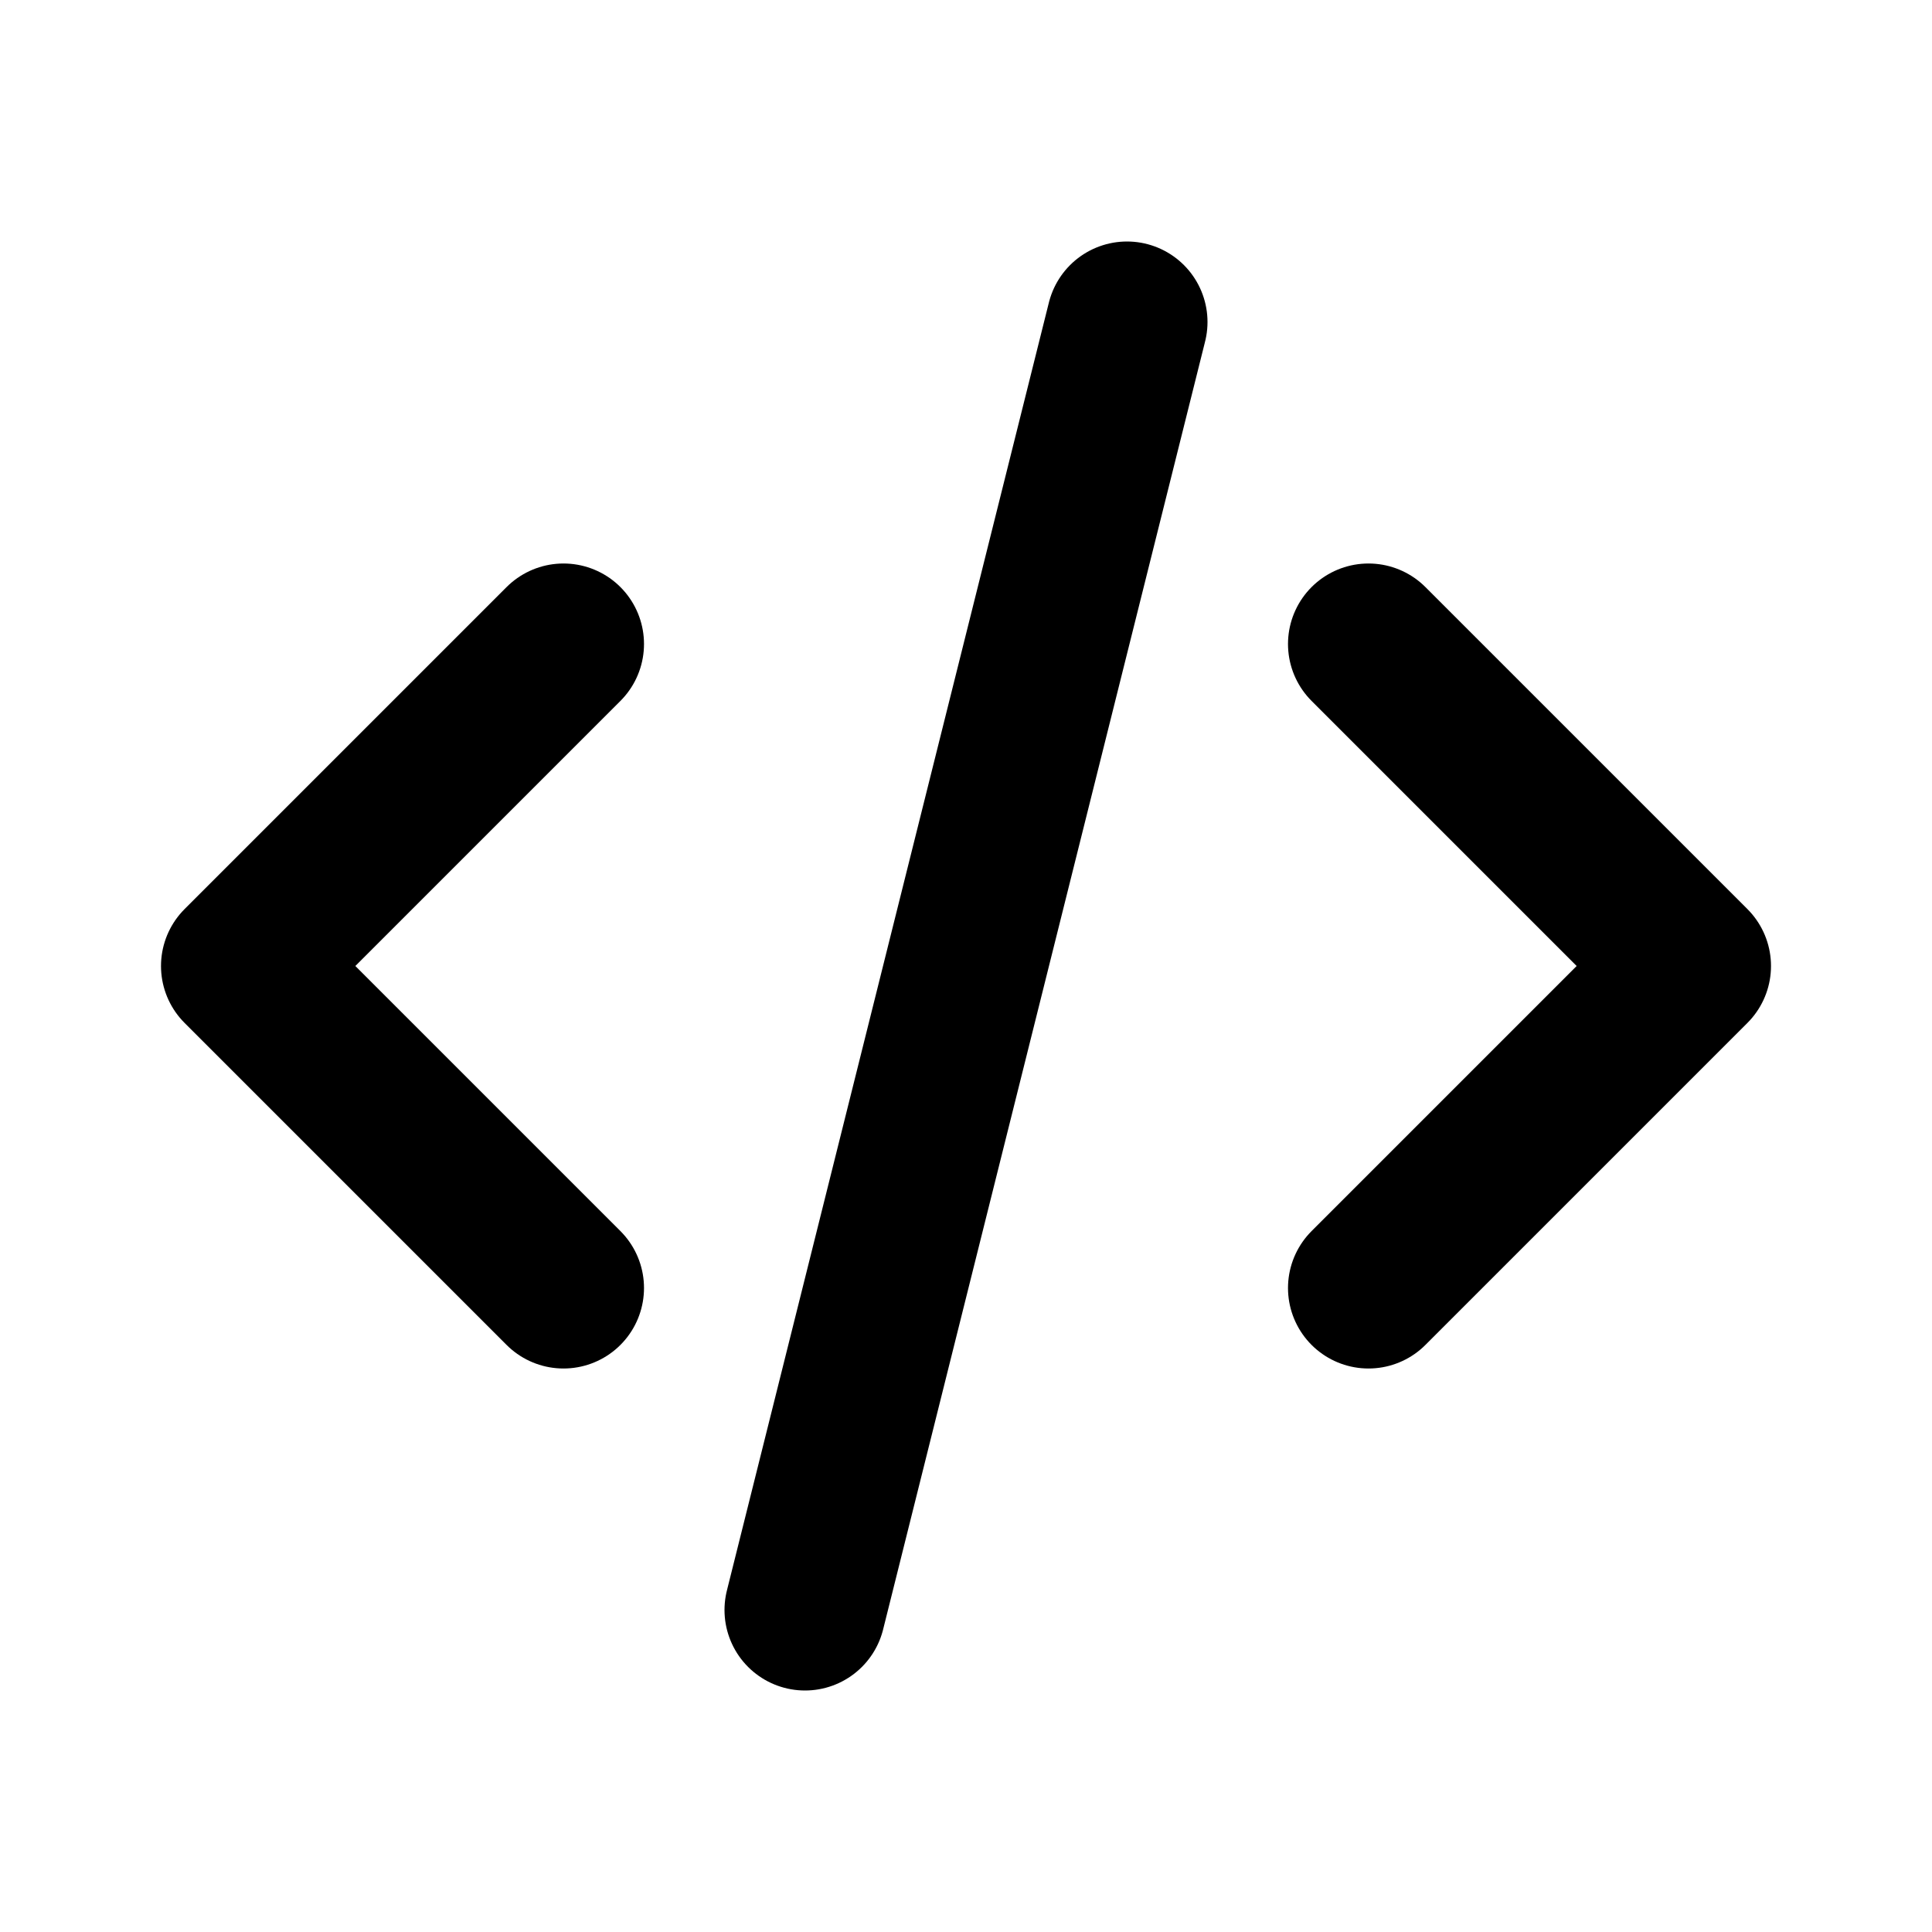
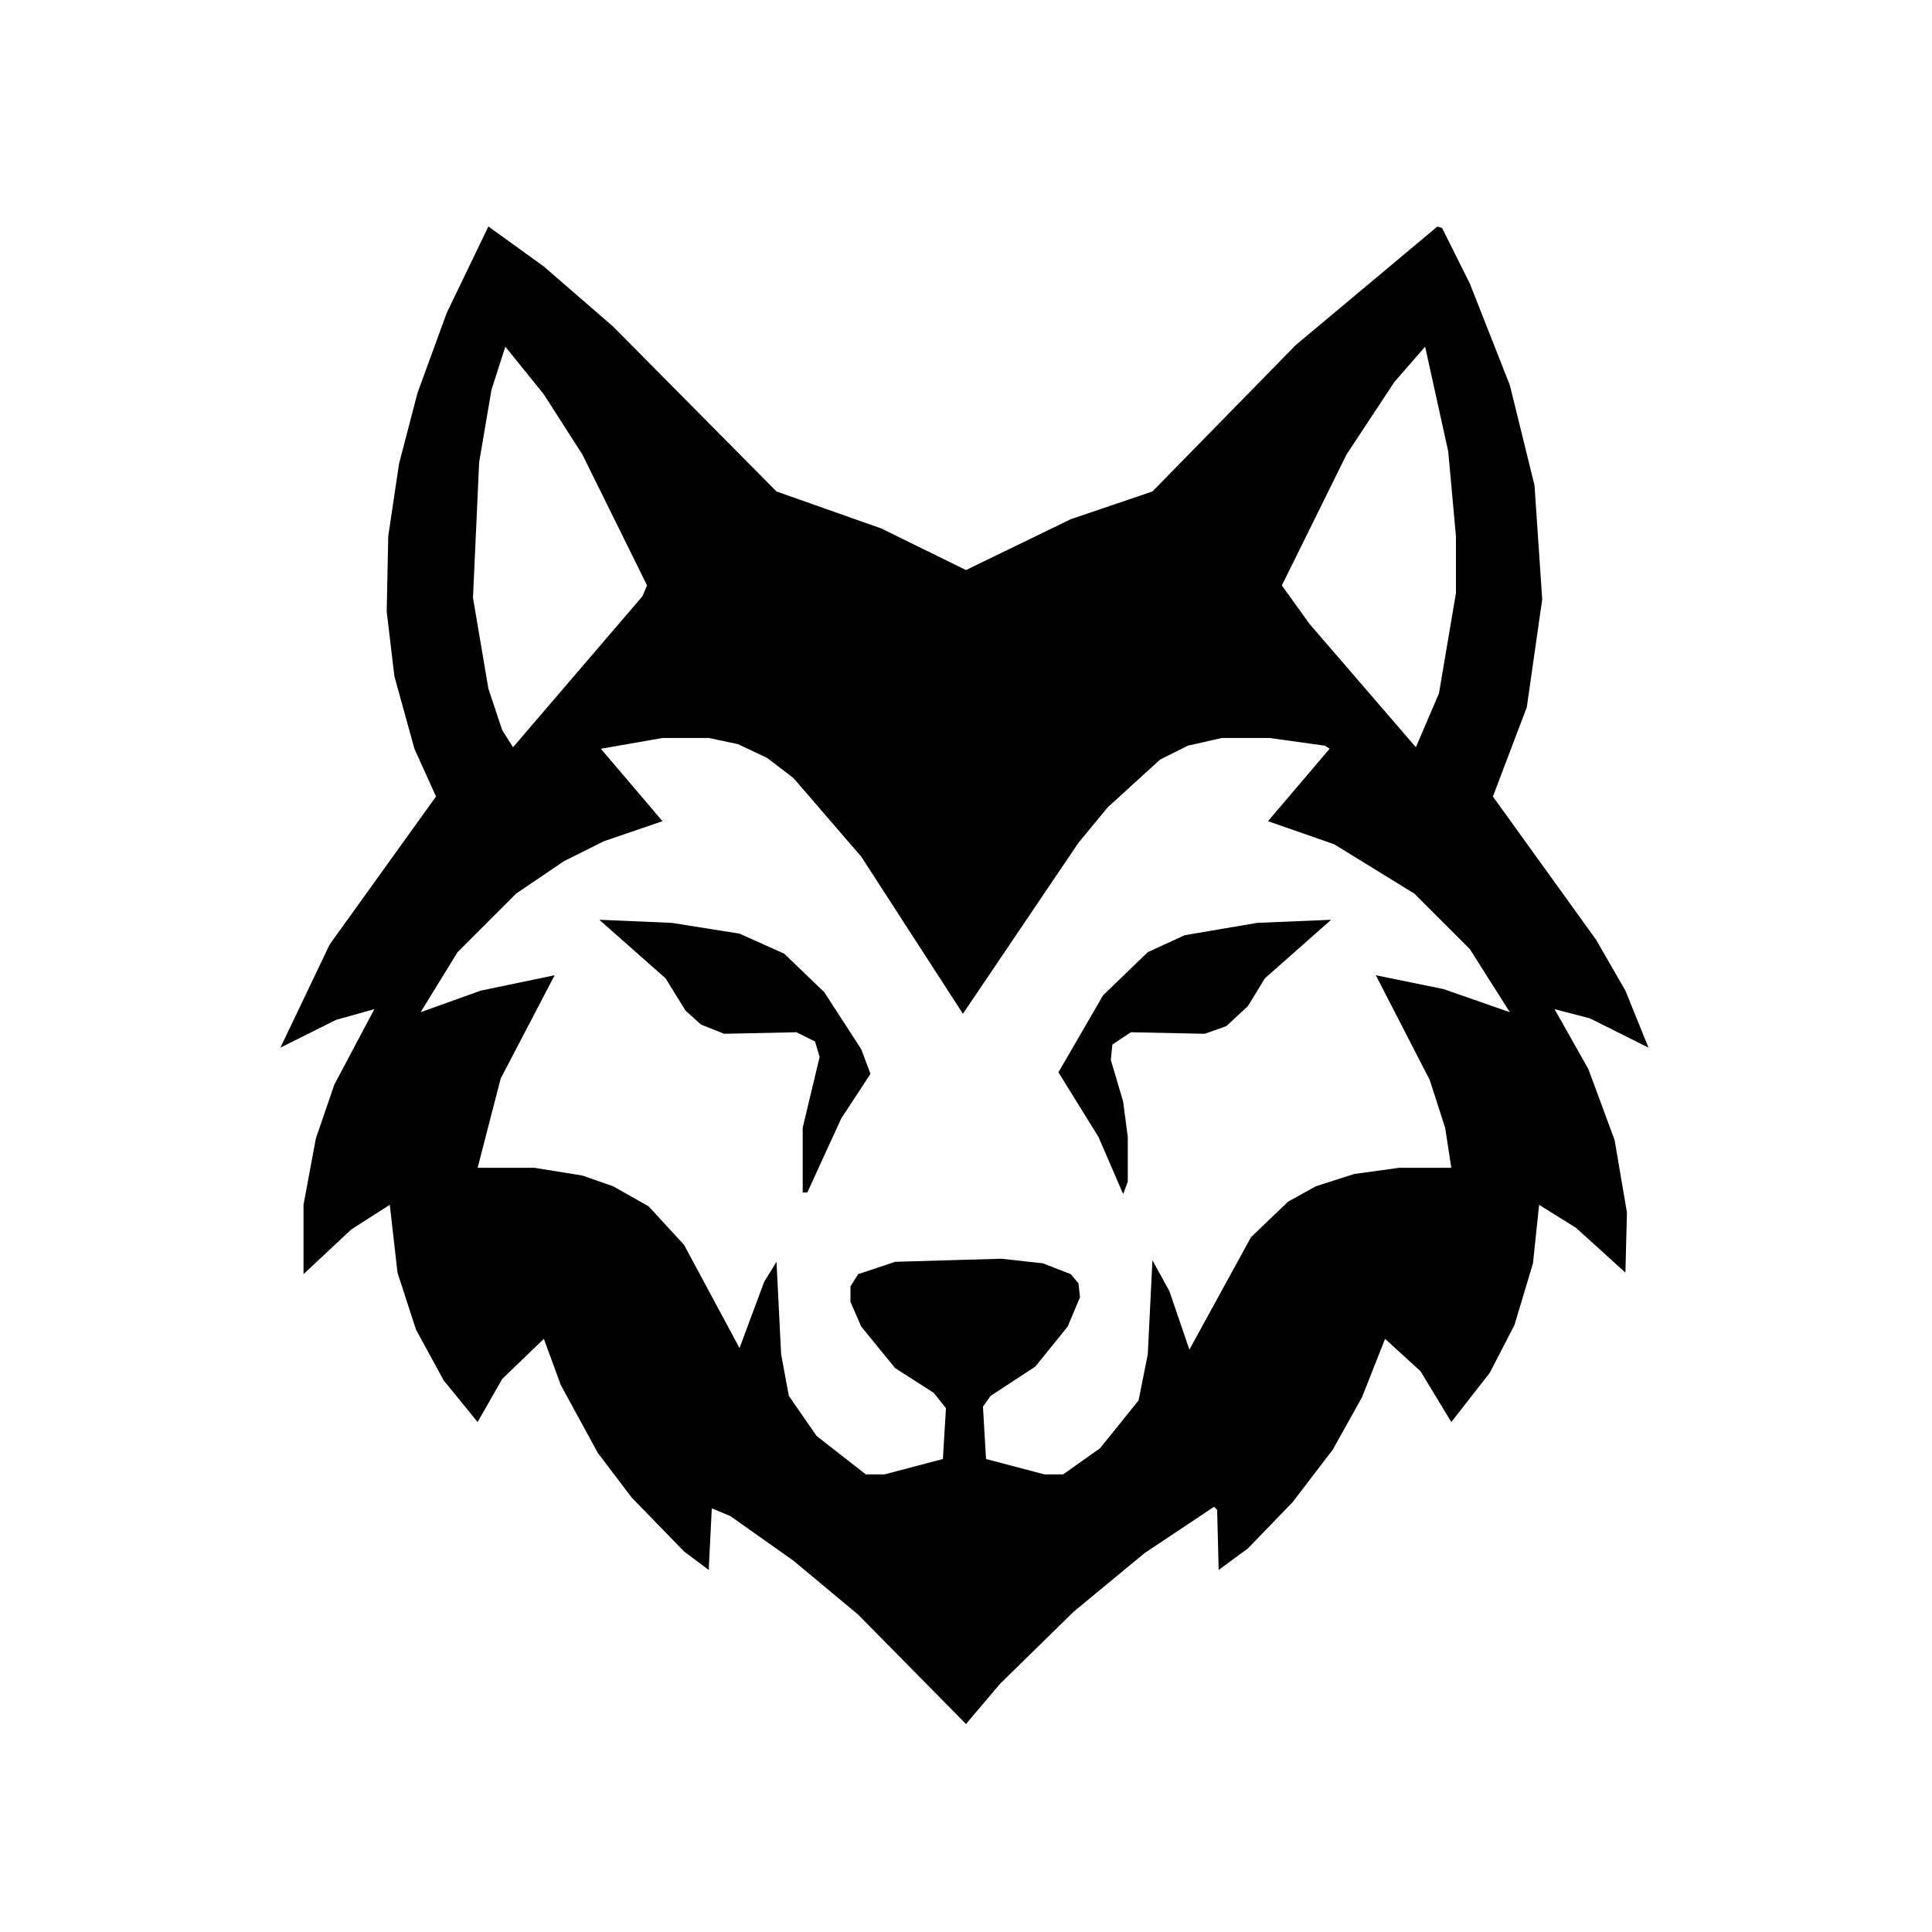
- <svg xmlns="http://www.w3.org/2000/svg" width="24" height="24" viewBox="0 0 24 24" stroke-width="2" stroke="currentColor" fill="none" stroke-linecap="round" stroke-linejoin="round">
-   <path stroke="none" d="M0 0h24v24H0z" fill="none" />
-   <path d="M7 8l-4 4l4 4" />
-   <path d="M17 8l4 4l-4 4" />
-   <path d="M14 4l-4 16" />
-   <style>
-         svg { color: #000; }
-         @media (prefers-color-scheme: dark) {
-             svg { color: #FFF; }
-         }
-     </style>
+ <svg xmlns="http://www.w3.org/2000/svg" viewBox="0 0 1254 1254" width="1254" height="1254" role="img" aria-labelledby="title desc">
+   <path d="M 864 597 L 816 599 L 769 607 L 745 618 L 716 646 L 687 696 L 713 738 L 729 775 L 732 767 L 732 738 L 729 715 L 721 688 L 722 678 L 734 670 L 782 671 L 796 666 L 810 653 L 821 635 Z M 389 597 L 432 635 L 445 656 L 455 665 L 470 671 L 517 670 L 529 676 L 532 686 L 521 732 L 521 774 L 524 774 L 546 726 L 565 697 L 559 681 L 535 644 L 509 619 L 480 606 L 436 599 Z M 317 147 L 290 203 L 271 255 L 259 301 L 252 348 L 251 397 L 256 439 L 269 486 L 283 517 L 214 613 L 182 680 L 218 662 L 243 655 L 217 704 L 205 739 L 197 782 L 197 827 L 228 798 L 253 782 L 258 826 L 270 863 L 288 896 L 310 923 L 326 895 L 353 869 L 364 899 L 388 943 L 410 972 L 444 1007 L 460 1019 L 462 979 L 474 984 L 515 1013 L 557 1048 L 627 1119 L 649 1093 L 697 1046 L 743 1008 L 788 978 L 790 980 L 791 1019 L 810 1005 L 839 975 L 865 941 L 884 907 L 899 869 L 922 890 L 942 923 L 967 891 L 983 860 L 995 820 L 999 782 L 1023 797 L 1055 826 L 1056 787 L 1048 740 L 1031 694 L 1009 655 L 1032 661 L 1070 680 L 1055 643 L 1036 610 L 969 517 L 991 459 L 1001 389 L 996 315 L 980 250 L 954 184 L 936 148 L 933 147 L 841 224 L 748 319 L 695 337 L 627 370 L 572 343 L 504 319 L 398 212 L 353 173 Z M 273 657 L 297 618 L 335 580 L 366 559 L 392 546 L 430 533 L 390 486 L 430 479 L 460 479 L 479 483 L 498 492 L 515 505 L 559 556 L 625 658 L 700 547 L 719 524 L 753 493 L 771 484 L 793 479 L 824 479 L 860 484 L 863 486 L 823 533 L 866 548 L 918 580 L 954 616 L 980 657 L 937 642 L 893 633 L 928 701 L 938 732 L 942 758 L 908 758 L 879 762 L 854 770 L 836 780 L 812 803 L 772 876 L 759 838 L 748 818 L 745 879 L 739 909 L 714 940 L 690 957 L 678 957 L 640 947 L 638 913 L 643 906 L 672 887 L 693 861 L 701 842 L 700 833 L 695 827 L 677 820 L 650 817 L 581 819 L 557 827 L 552 835 L 552 845 L 559 861 L 581 888 L 606 904 L 614 914 L 612 947 L 574 957 L 562 957 L 530 932 L 512 906 L 507 879 L 504 819 L 496 832 L 480 875 L 444 808 L 421 783 L 398 770 L 378 763 L 347 758 L 310 758 L 325 700 L 360 633 L 312 643 Z M 925 225 L 940 293 L 945 348 L 945 385 L 934 450 L 919 485 L 850 405 L 832 380 L 874 295 L 905 248 Z M 328 225 L 353 256 L 378 295 L 420 380 L 417 387 L 333 485 L 326 474 L 317 447 L 307 388 L 311 300 L 319 253 Z" fill="#000000" fill-rule="evenodd" />
</svg>
